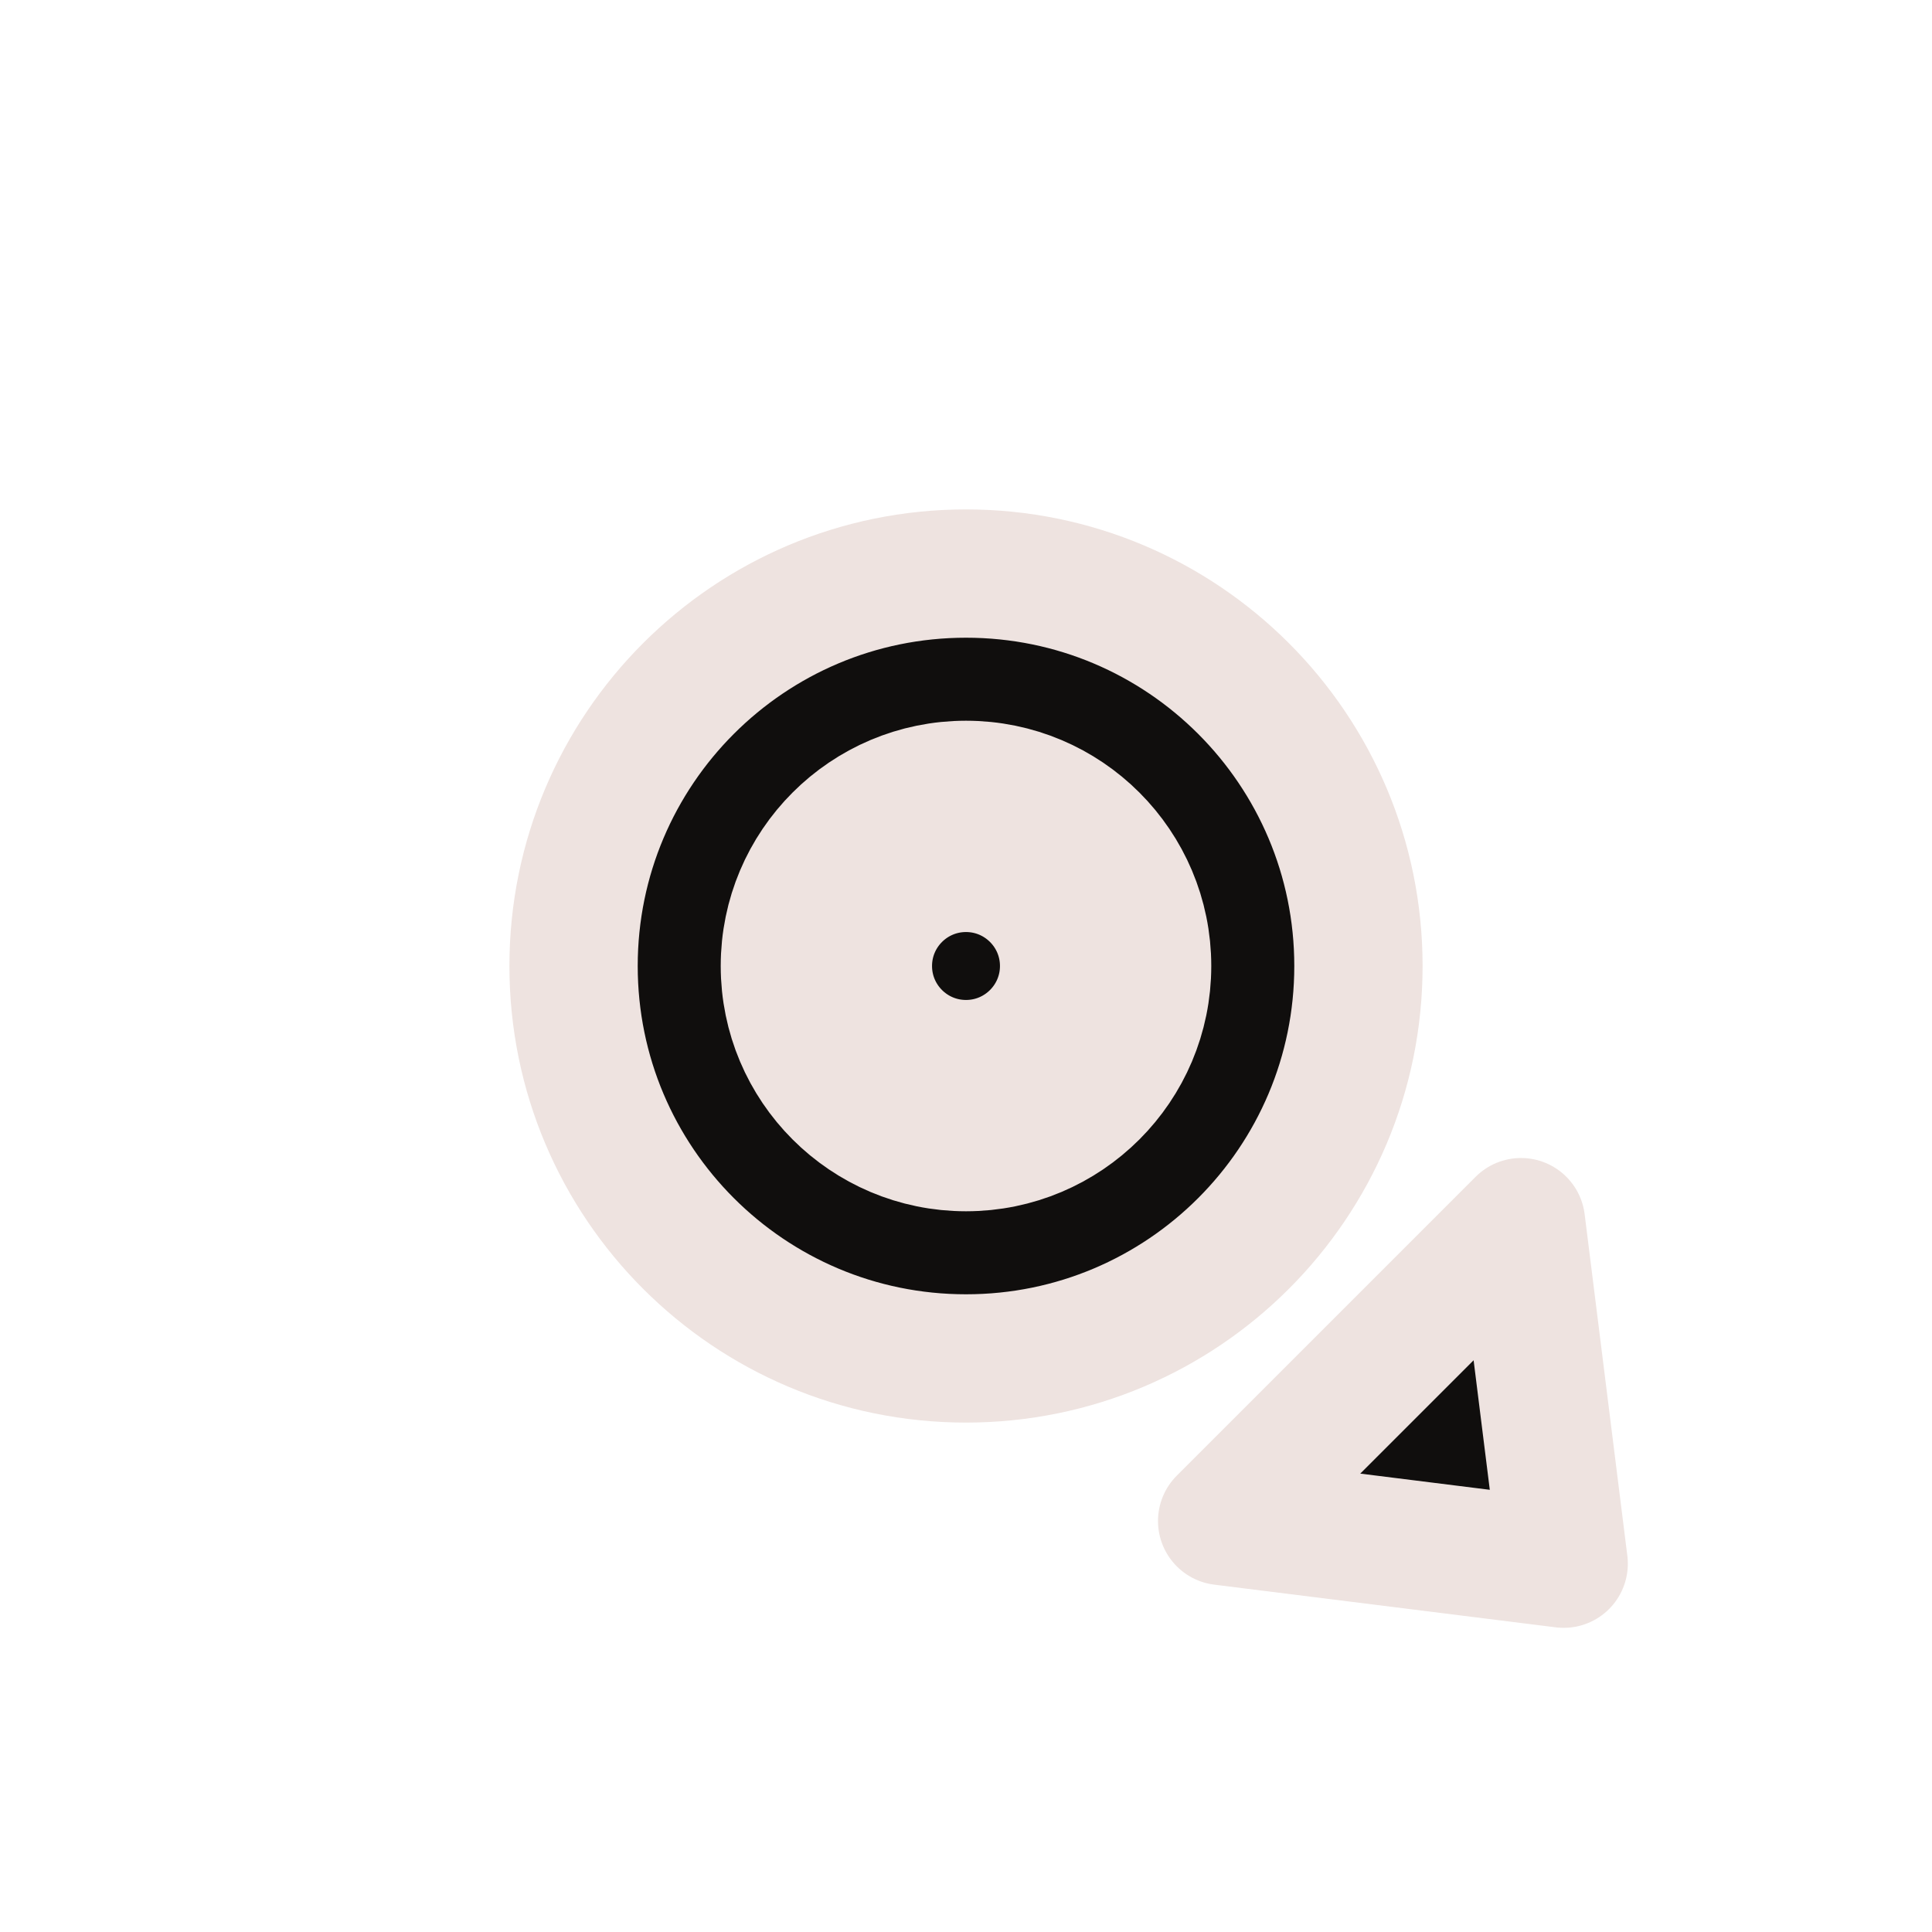
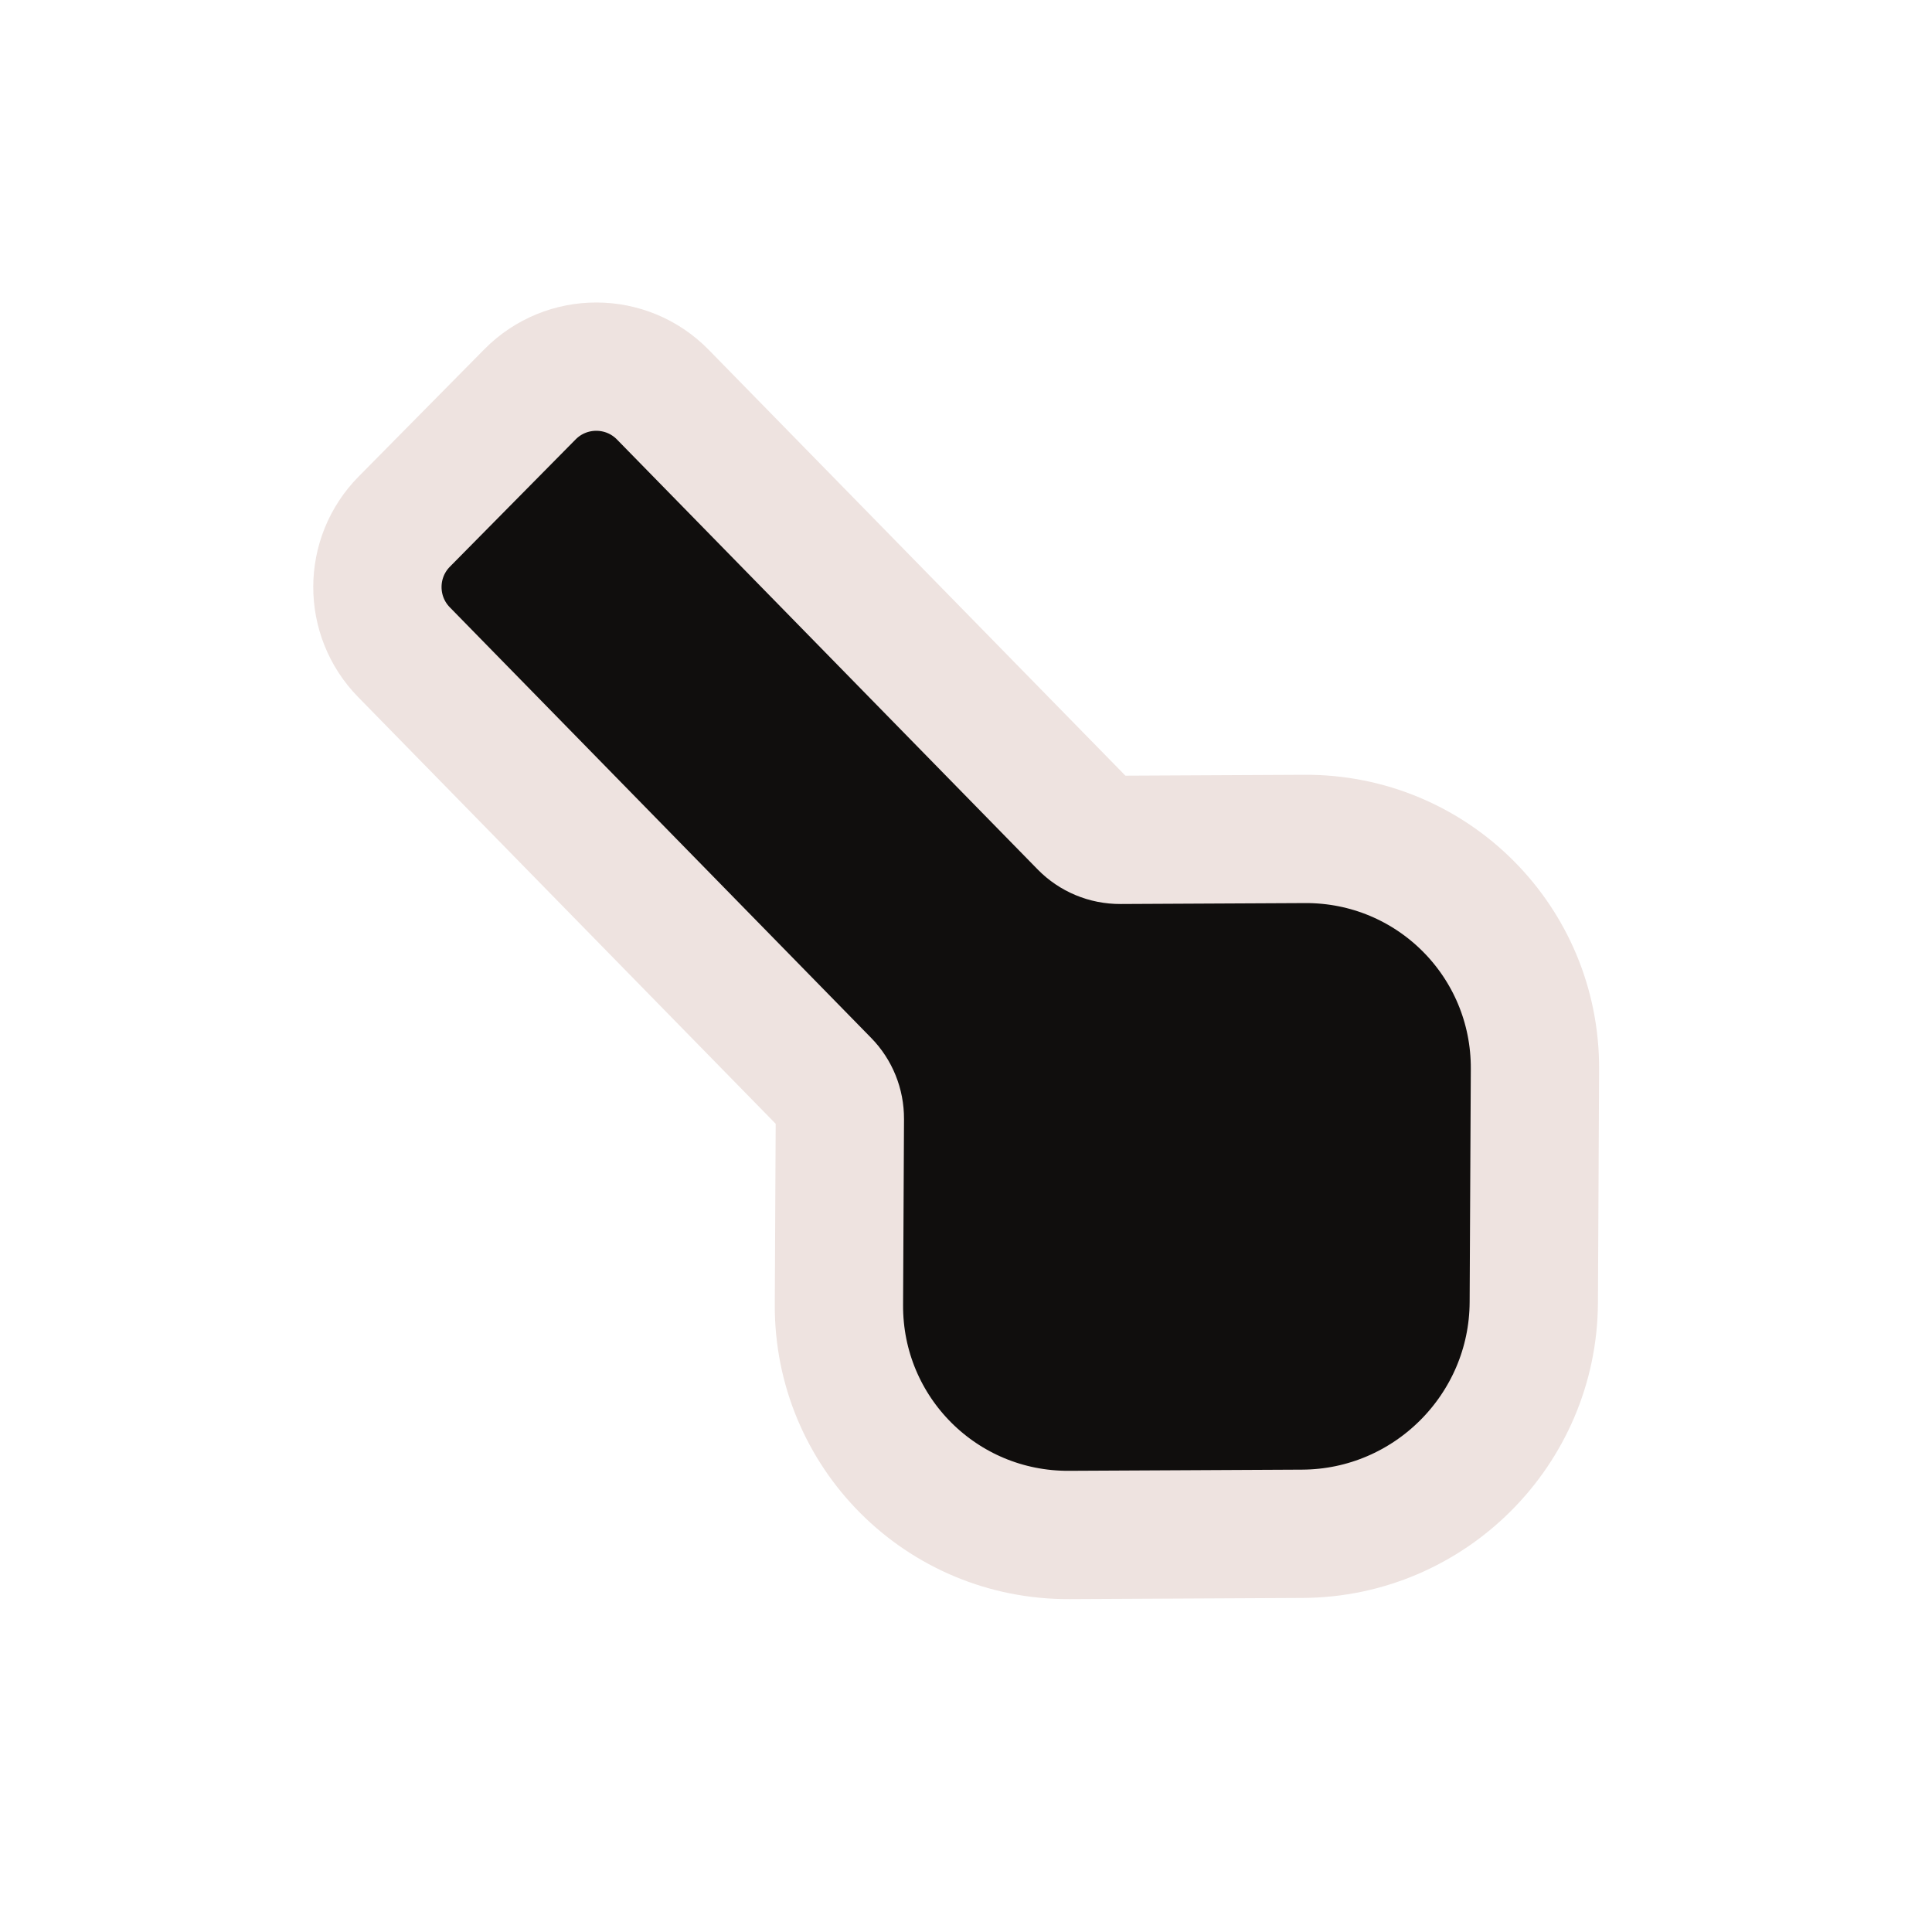
<svg xmlns="http://www.w3.org/2000/svg" width="256" height="256" viewBox="0 0 256 256" fill="none">
-   <path fill-rule="evenodd" d="M128 76a52 52 0 1 0 0.001 0zM128 104a24 24 0 1 1-0.001 0z" fill="#100e0d" stroke="#eee3e0" stroke-width="17" stroke-linejoin="round" />
-   <circle cx="128" cy="128" r="13" fill="#100e0d" stroke="#eee3e0" stroke-width="17" stroke-linejoin="round" />
-   <path d="M128 16L156 52H100Z" fill="#100e0d" stroke="#eee3e0" stroke-width="17" stroke-linejoin="round" transform="rotate(135 128 128)" />
+   <g transform="rotate(135 128 128)">
+     <path d="M103.739 130.238L102.873 209.94C102.798 216.837 108.391 222.456 115.288 222.414L138.993 222.268C145.726 222.227 151.183 216.795 151.256 210.062L152.123 130.229C152.142 128.468 152.857 126.768 154.141 125.497L171.64 108.172C183.667 96.267 183.667 76.928 171.64 65.022L149.672 43.274C137.693 31.415 118.307 31.415 106.328 43.274L84.36 65.022C72.333 76.928 72.333 96.267 84.36 108.172L101.721 125.36C103.042 126.667 103.758 128.427 103.739 130.238Z" fill="#100e0d" stroke="#eee3e0" stroke-width="17" />
+   </g>
</svg>
